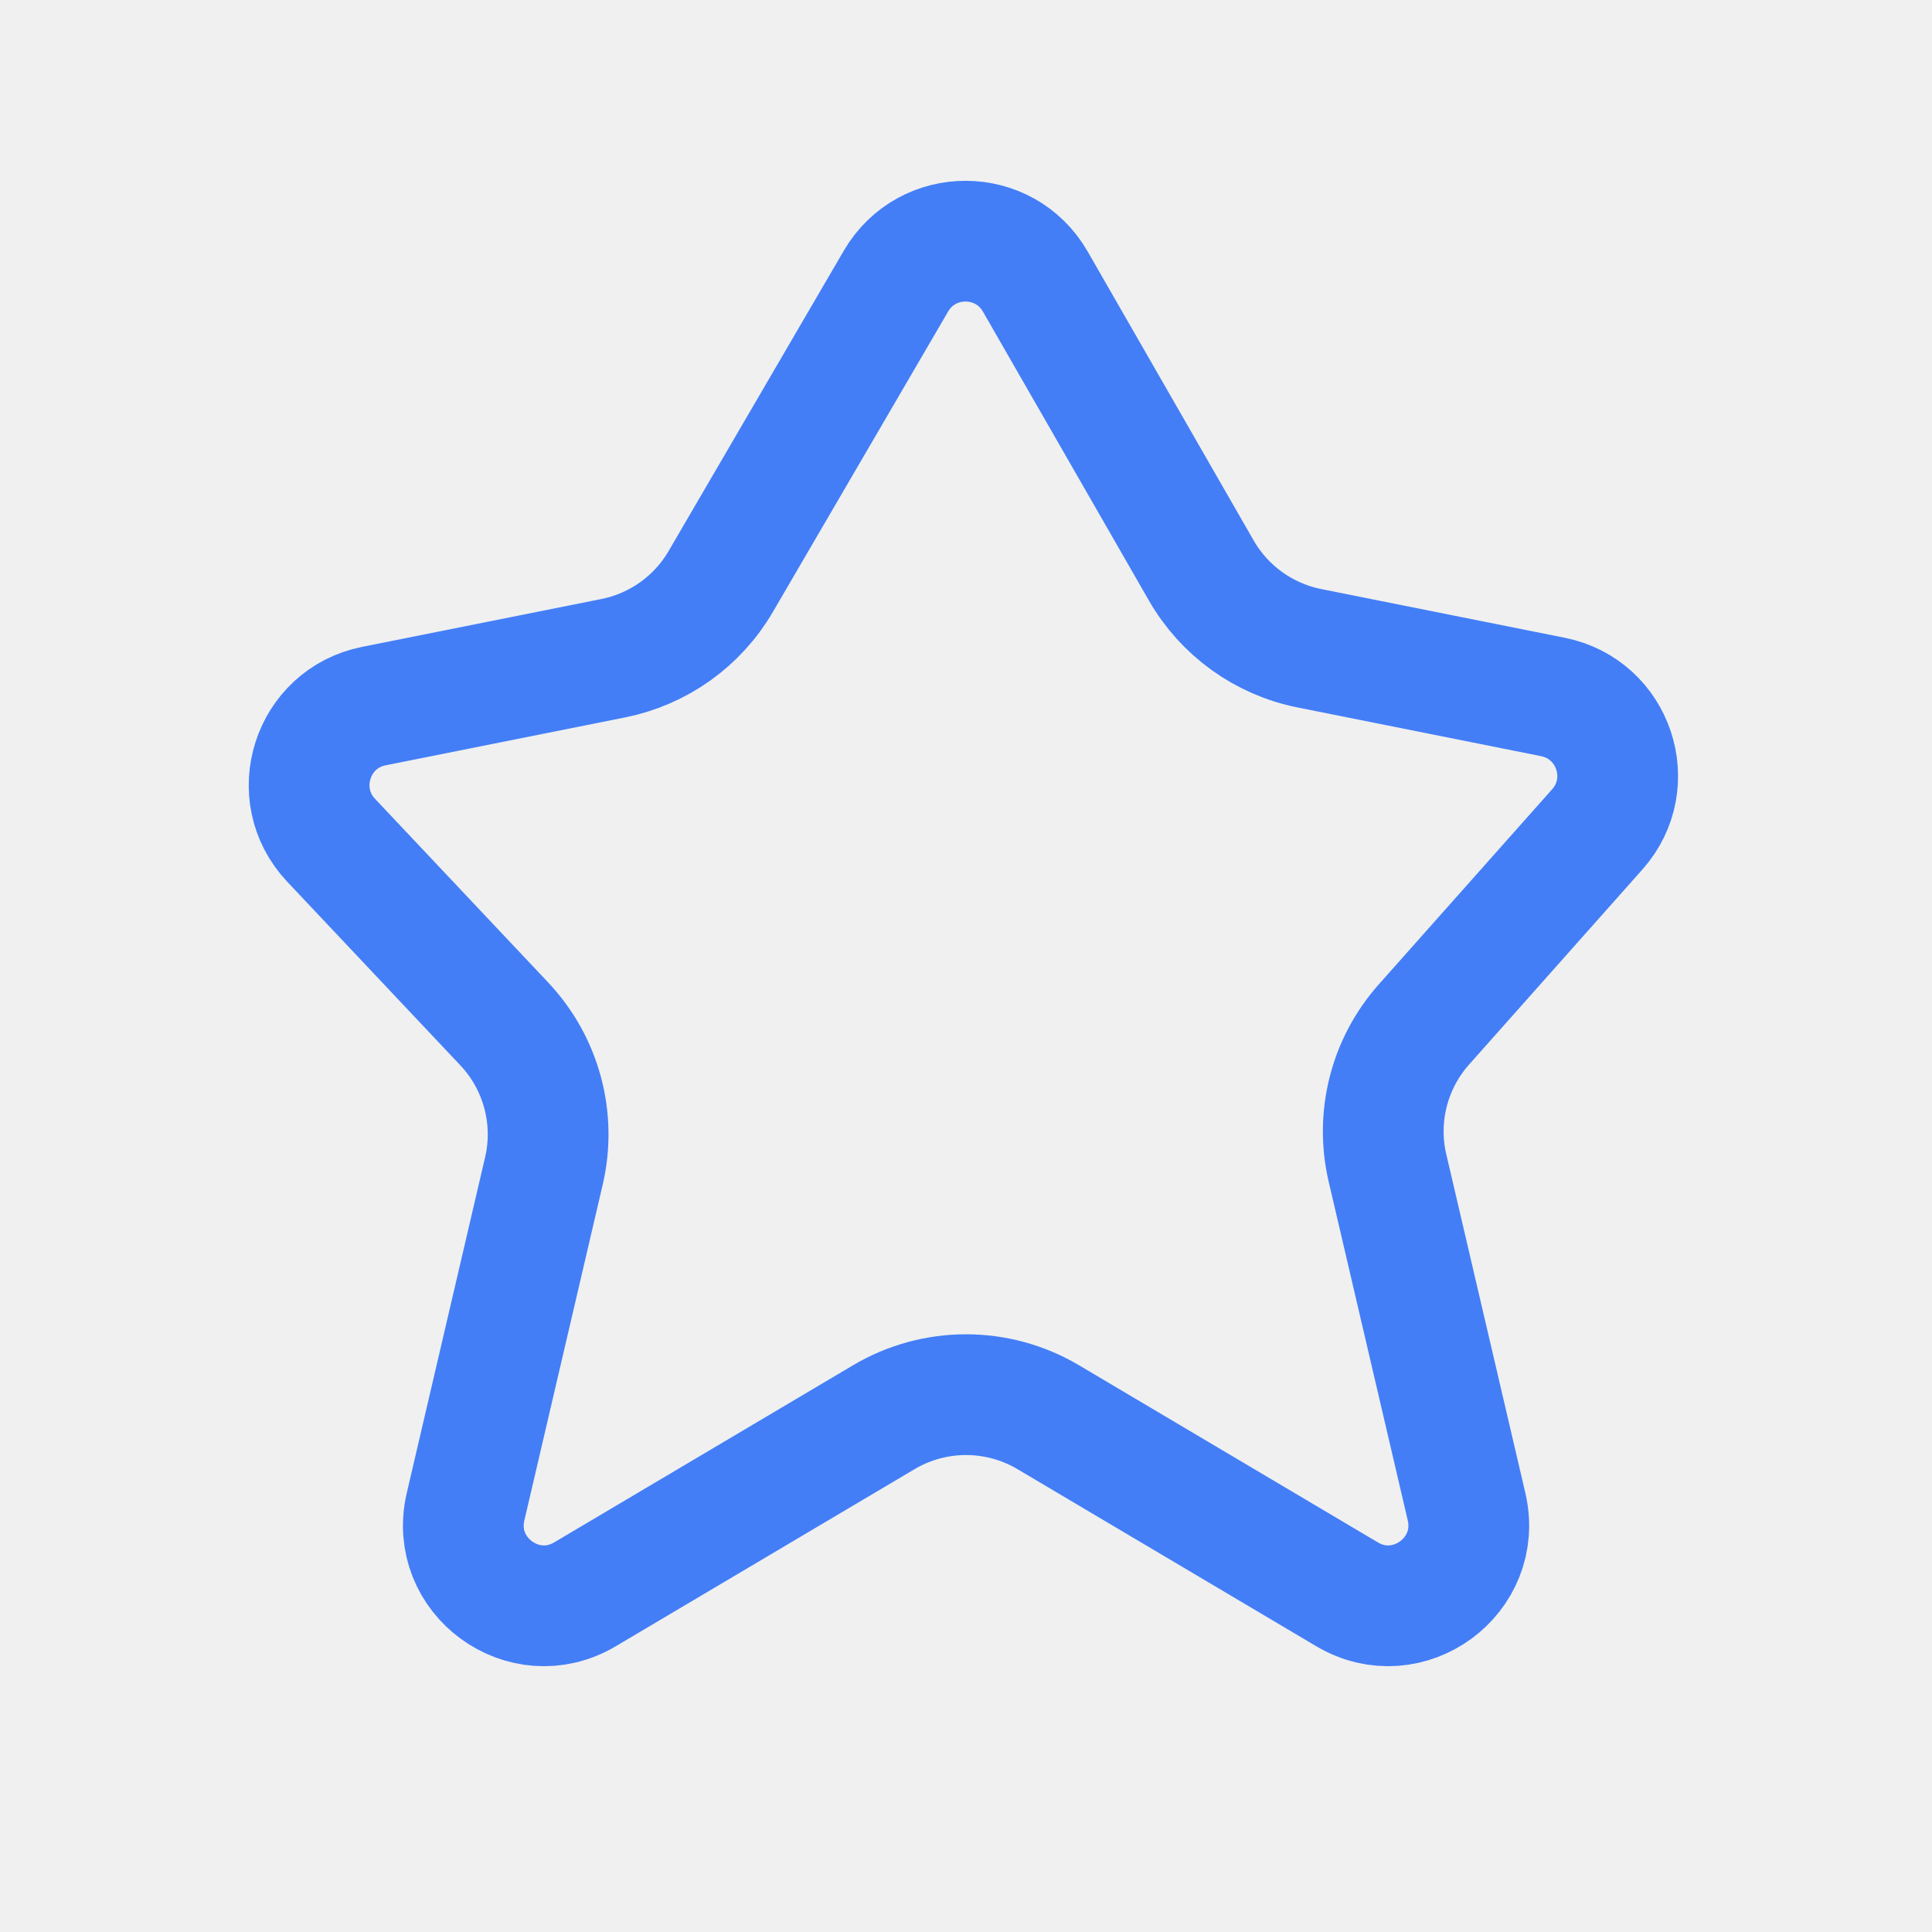
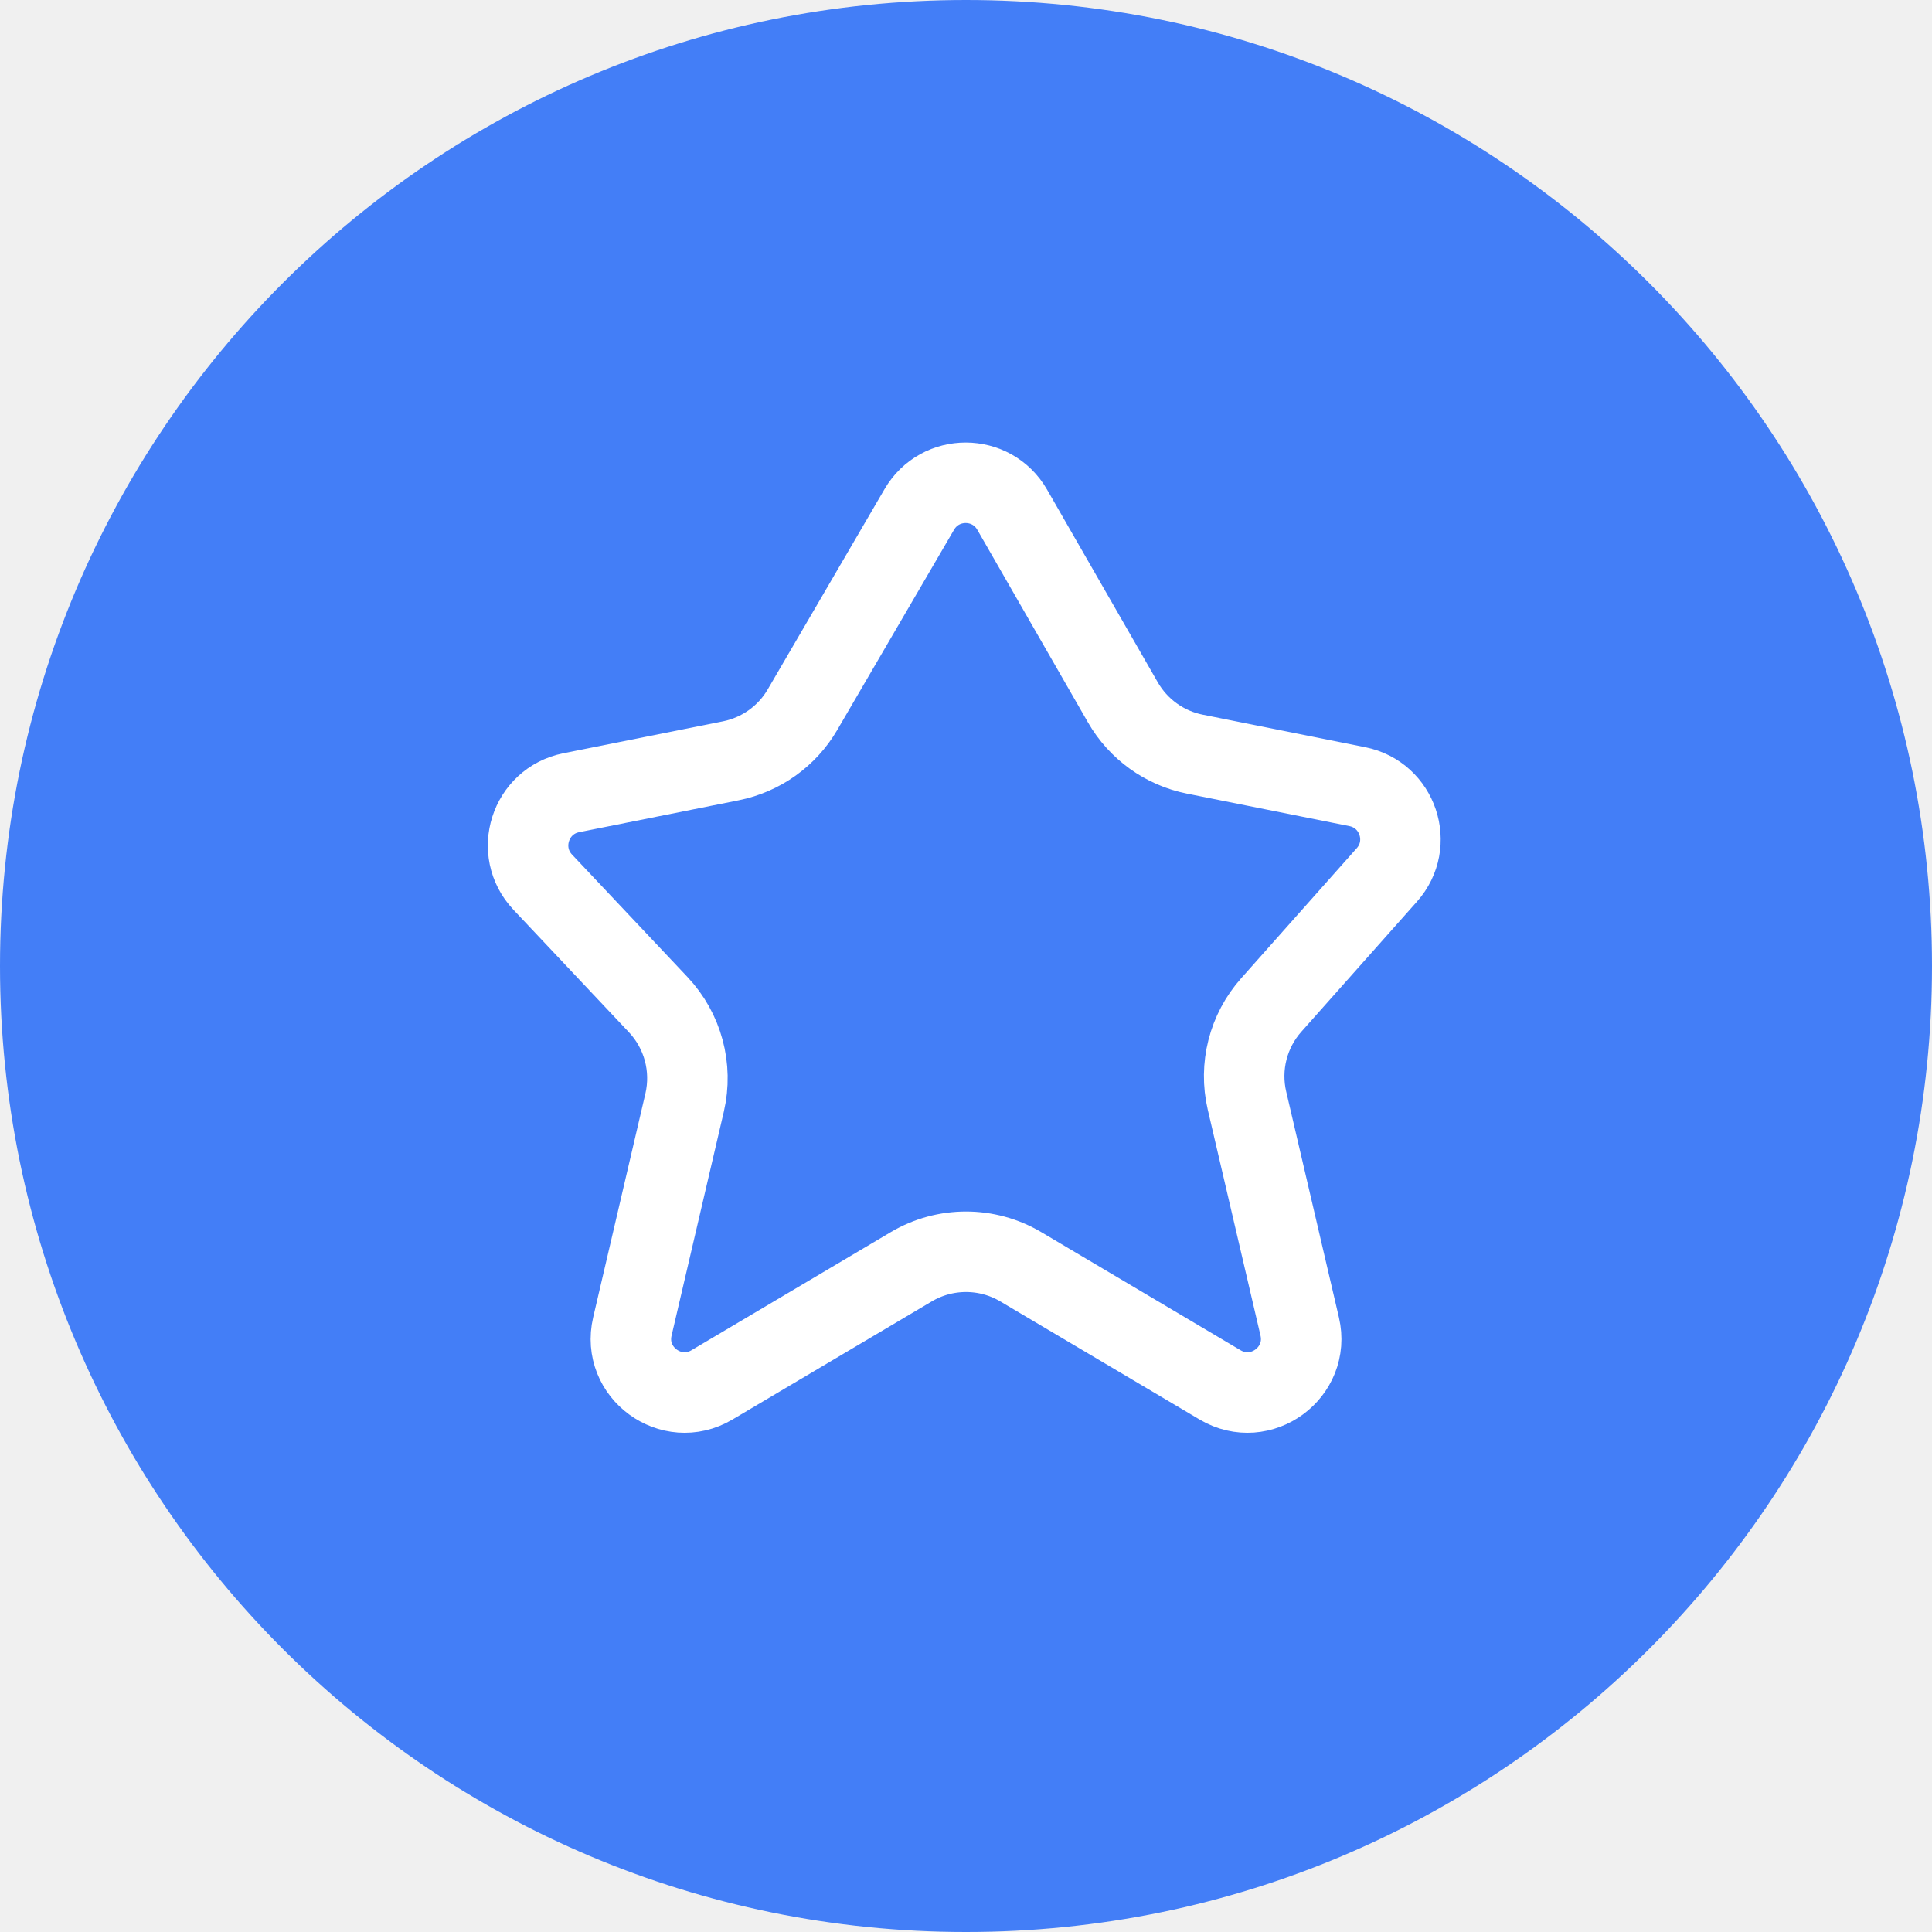
- <svg xmlns="http://www.w3.org/2000/svg" width="32" height="32" viewBox="0 0 32 32" fill="none">
-   <path d="M19.898 9.451L17.148 4.664C16.637 3.775 15.357 3.771 14.84 4.656L11.938 9.631C11.554 10.29 10.906 10.752 10.158 10.902L6.193 11.695C5.166 11.9 4.766 13.155 5.484 13.917L8.352 16.959C8.965 17.609 9.212 18.523 9.009 19.394L7.711 24.957C7.444 26.101 8.679 27.006 9.689 26.407L14.641 23.472C15.479 22.976 16.522 22.976 17.36 23.472L22.312 26.407C23.323 27.006 24.557 26.101 24.291 24.957L22.981 19.345C22.784 18.502 23.009 17.615 23.585 16.968L26.456 13.737C27.14 12.968 26.731 11.746 25.721 11.544L21.687 10.737C20.933 10.586 20.281 10.117 19.898 9.451Z" stroke="#437EF7" stroke-width="2" stroke-miterlimit="10" />
+ <svg xmlns="http://www.w3.org/2000/svg" width="48" height="48" viewBox="0 0 48 48" fill="none">
+   <rect width="48" height="48" rx="24" fill="#437EF7" />
+   <path d="M27.898 17.451L25.148 12.664C24.637 11.775 23.357 11.771 22.84 12.656L19.938 17.631C19.554 18.29 18.906 18.752 18.158 18.902L14.193 19.695C13.166 19.9 12.766 21.155 13.484 21.917L16.352 24.959C16.965 25.609 17.212 26.523 17.009 27.394L15.711 32.957C15.444 34.1 16.679 35.006 17.689 34.407L22.641 31.472C23.479 30.976 24.522 30.976 25.36 31.472L30.312 34.407C31.323 35.006 32.557 34.1 32.291 32.957L30.981 27.345C30.784 26.502 31.009 25.615 31.585 24.968L34.456 21.737C35.14 20.968 34.731 19.746 33.721 19.544L29.687 18.737C28.933 18.587 28.281 18.117 27.898 17.451Z" stroke="white" stroke-width="2" stroke-miterlimit="10" />
</svg>
